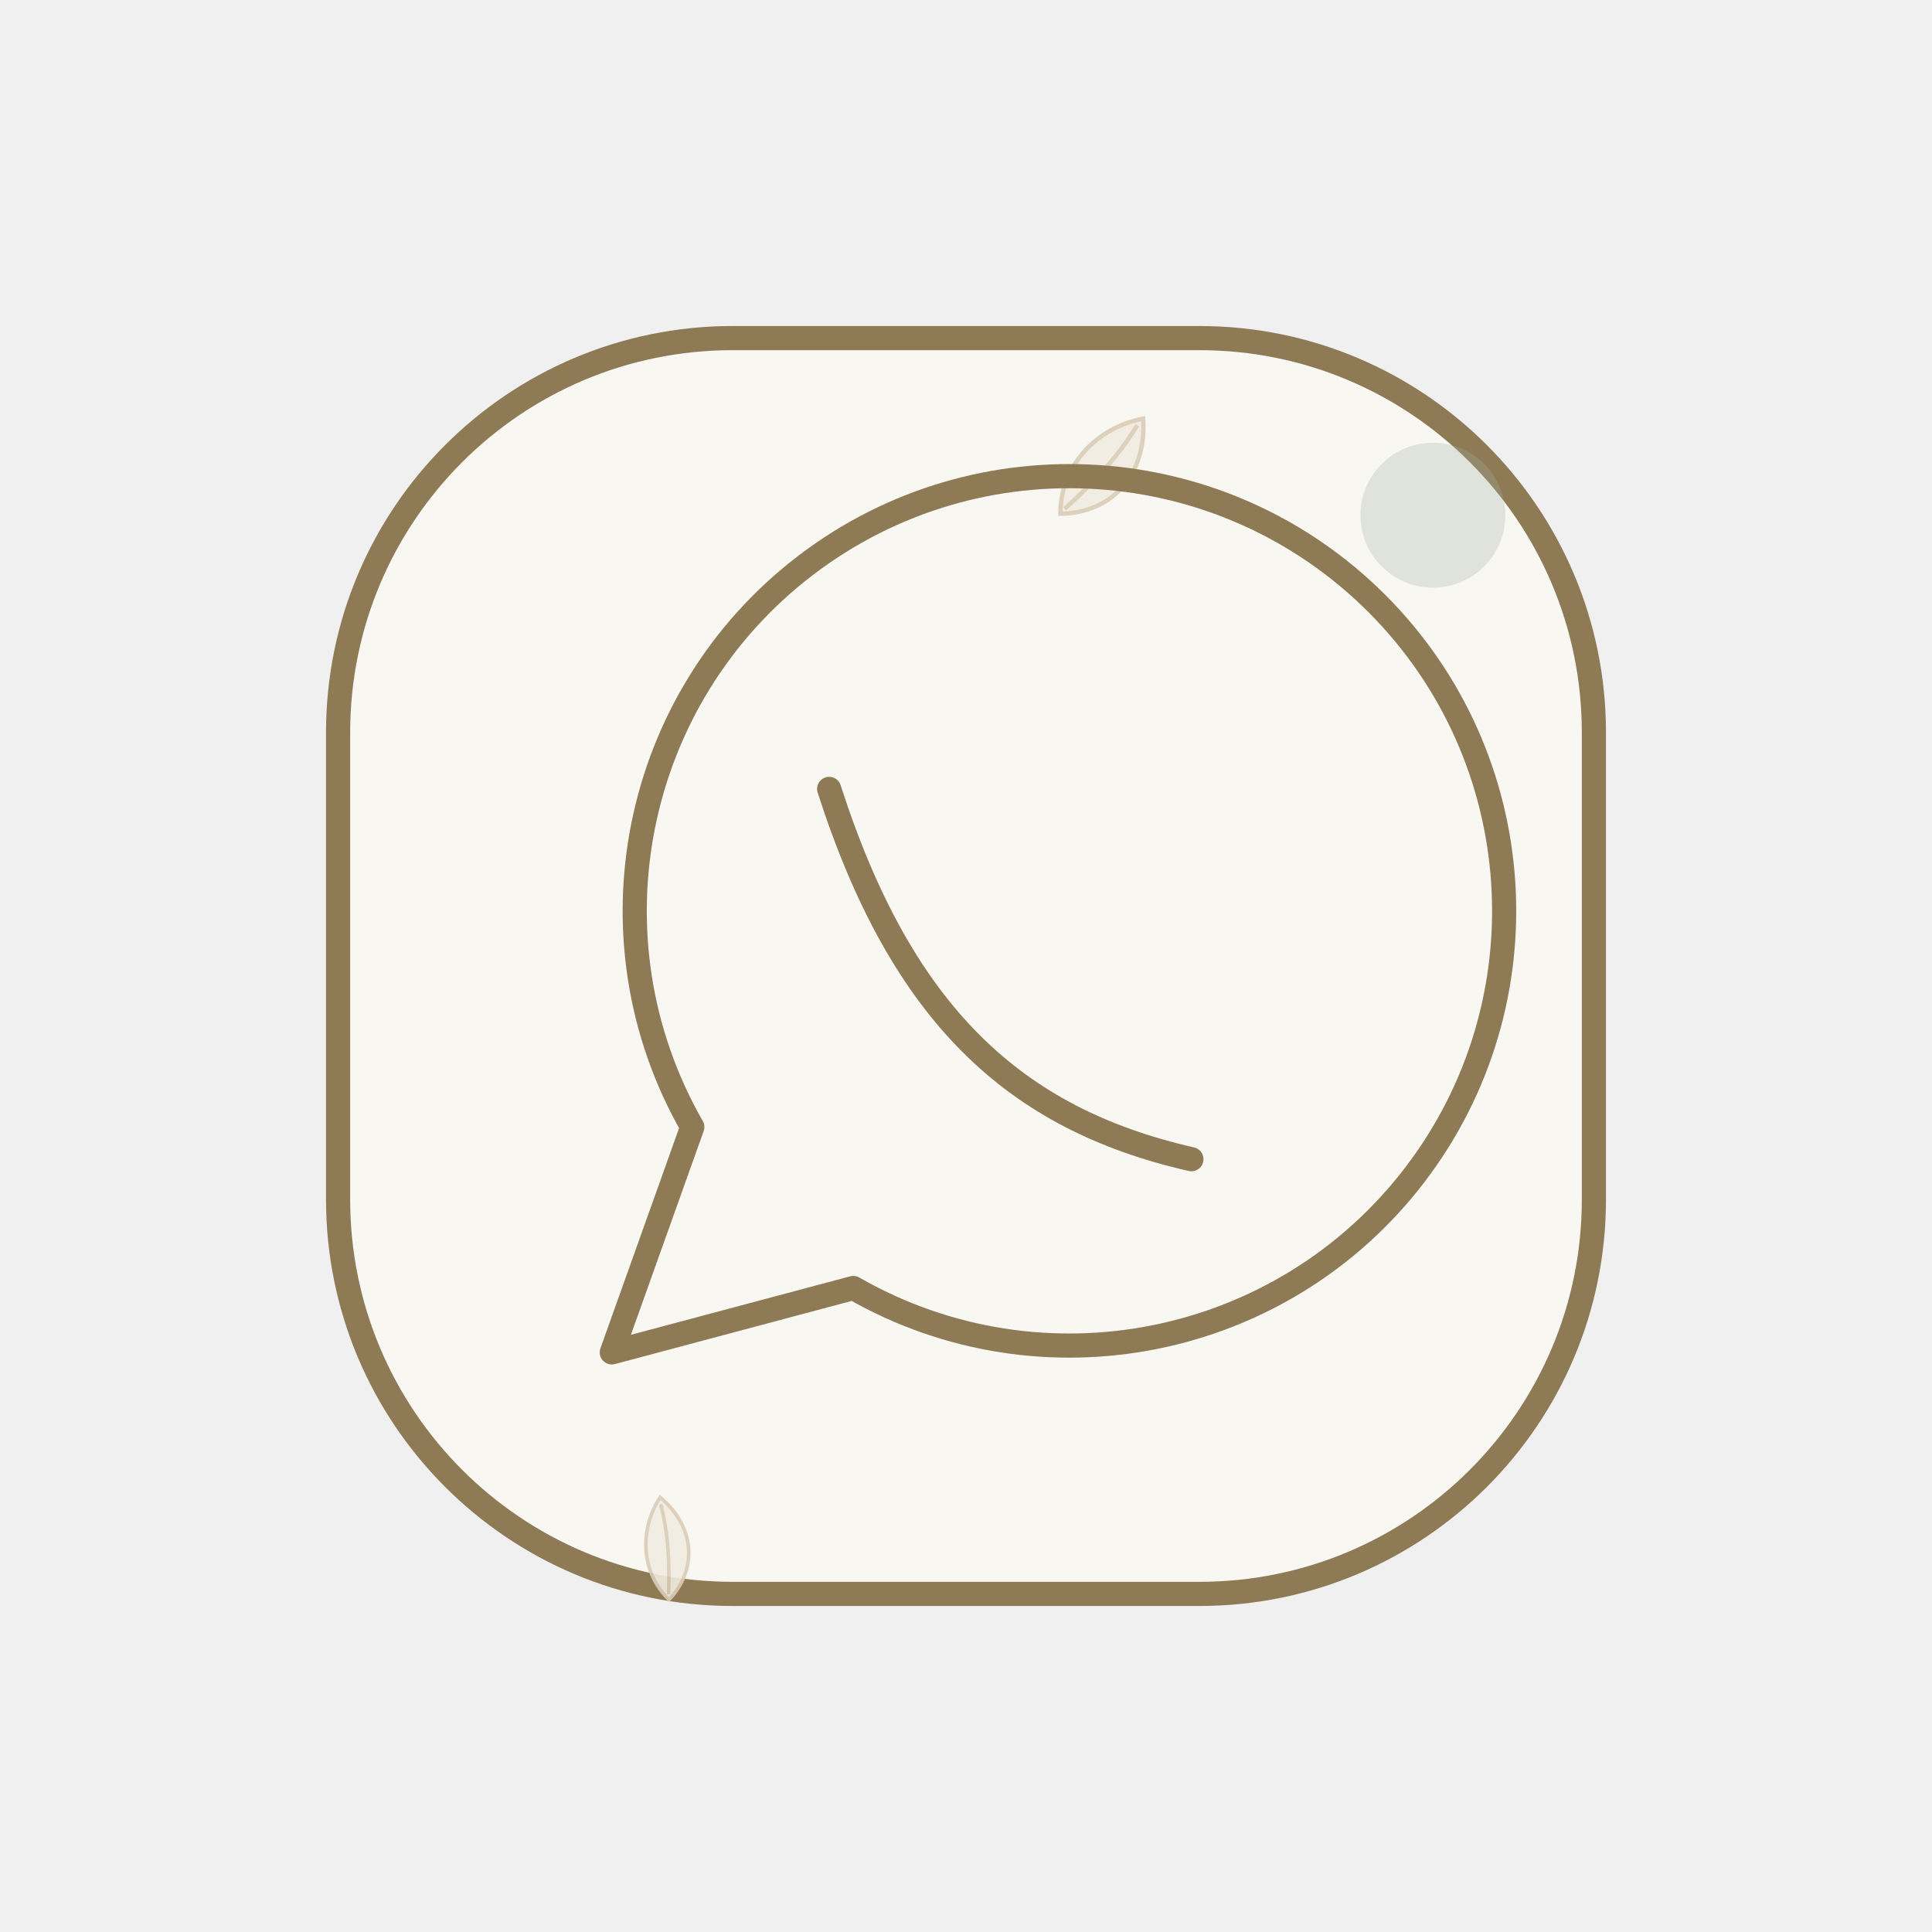
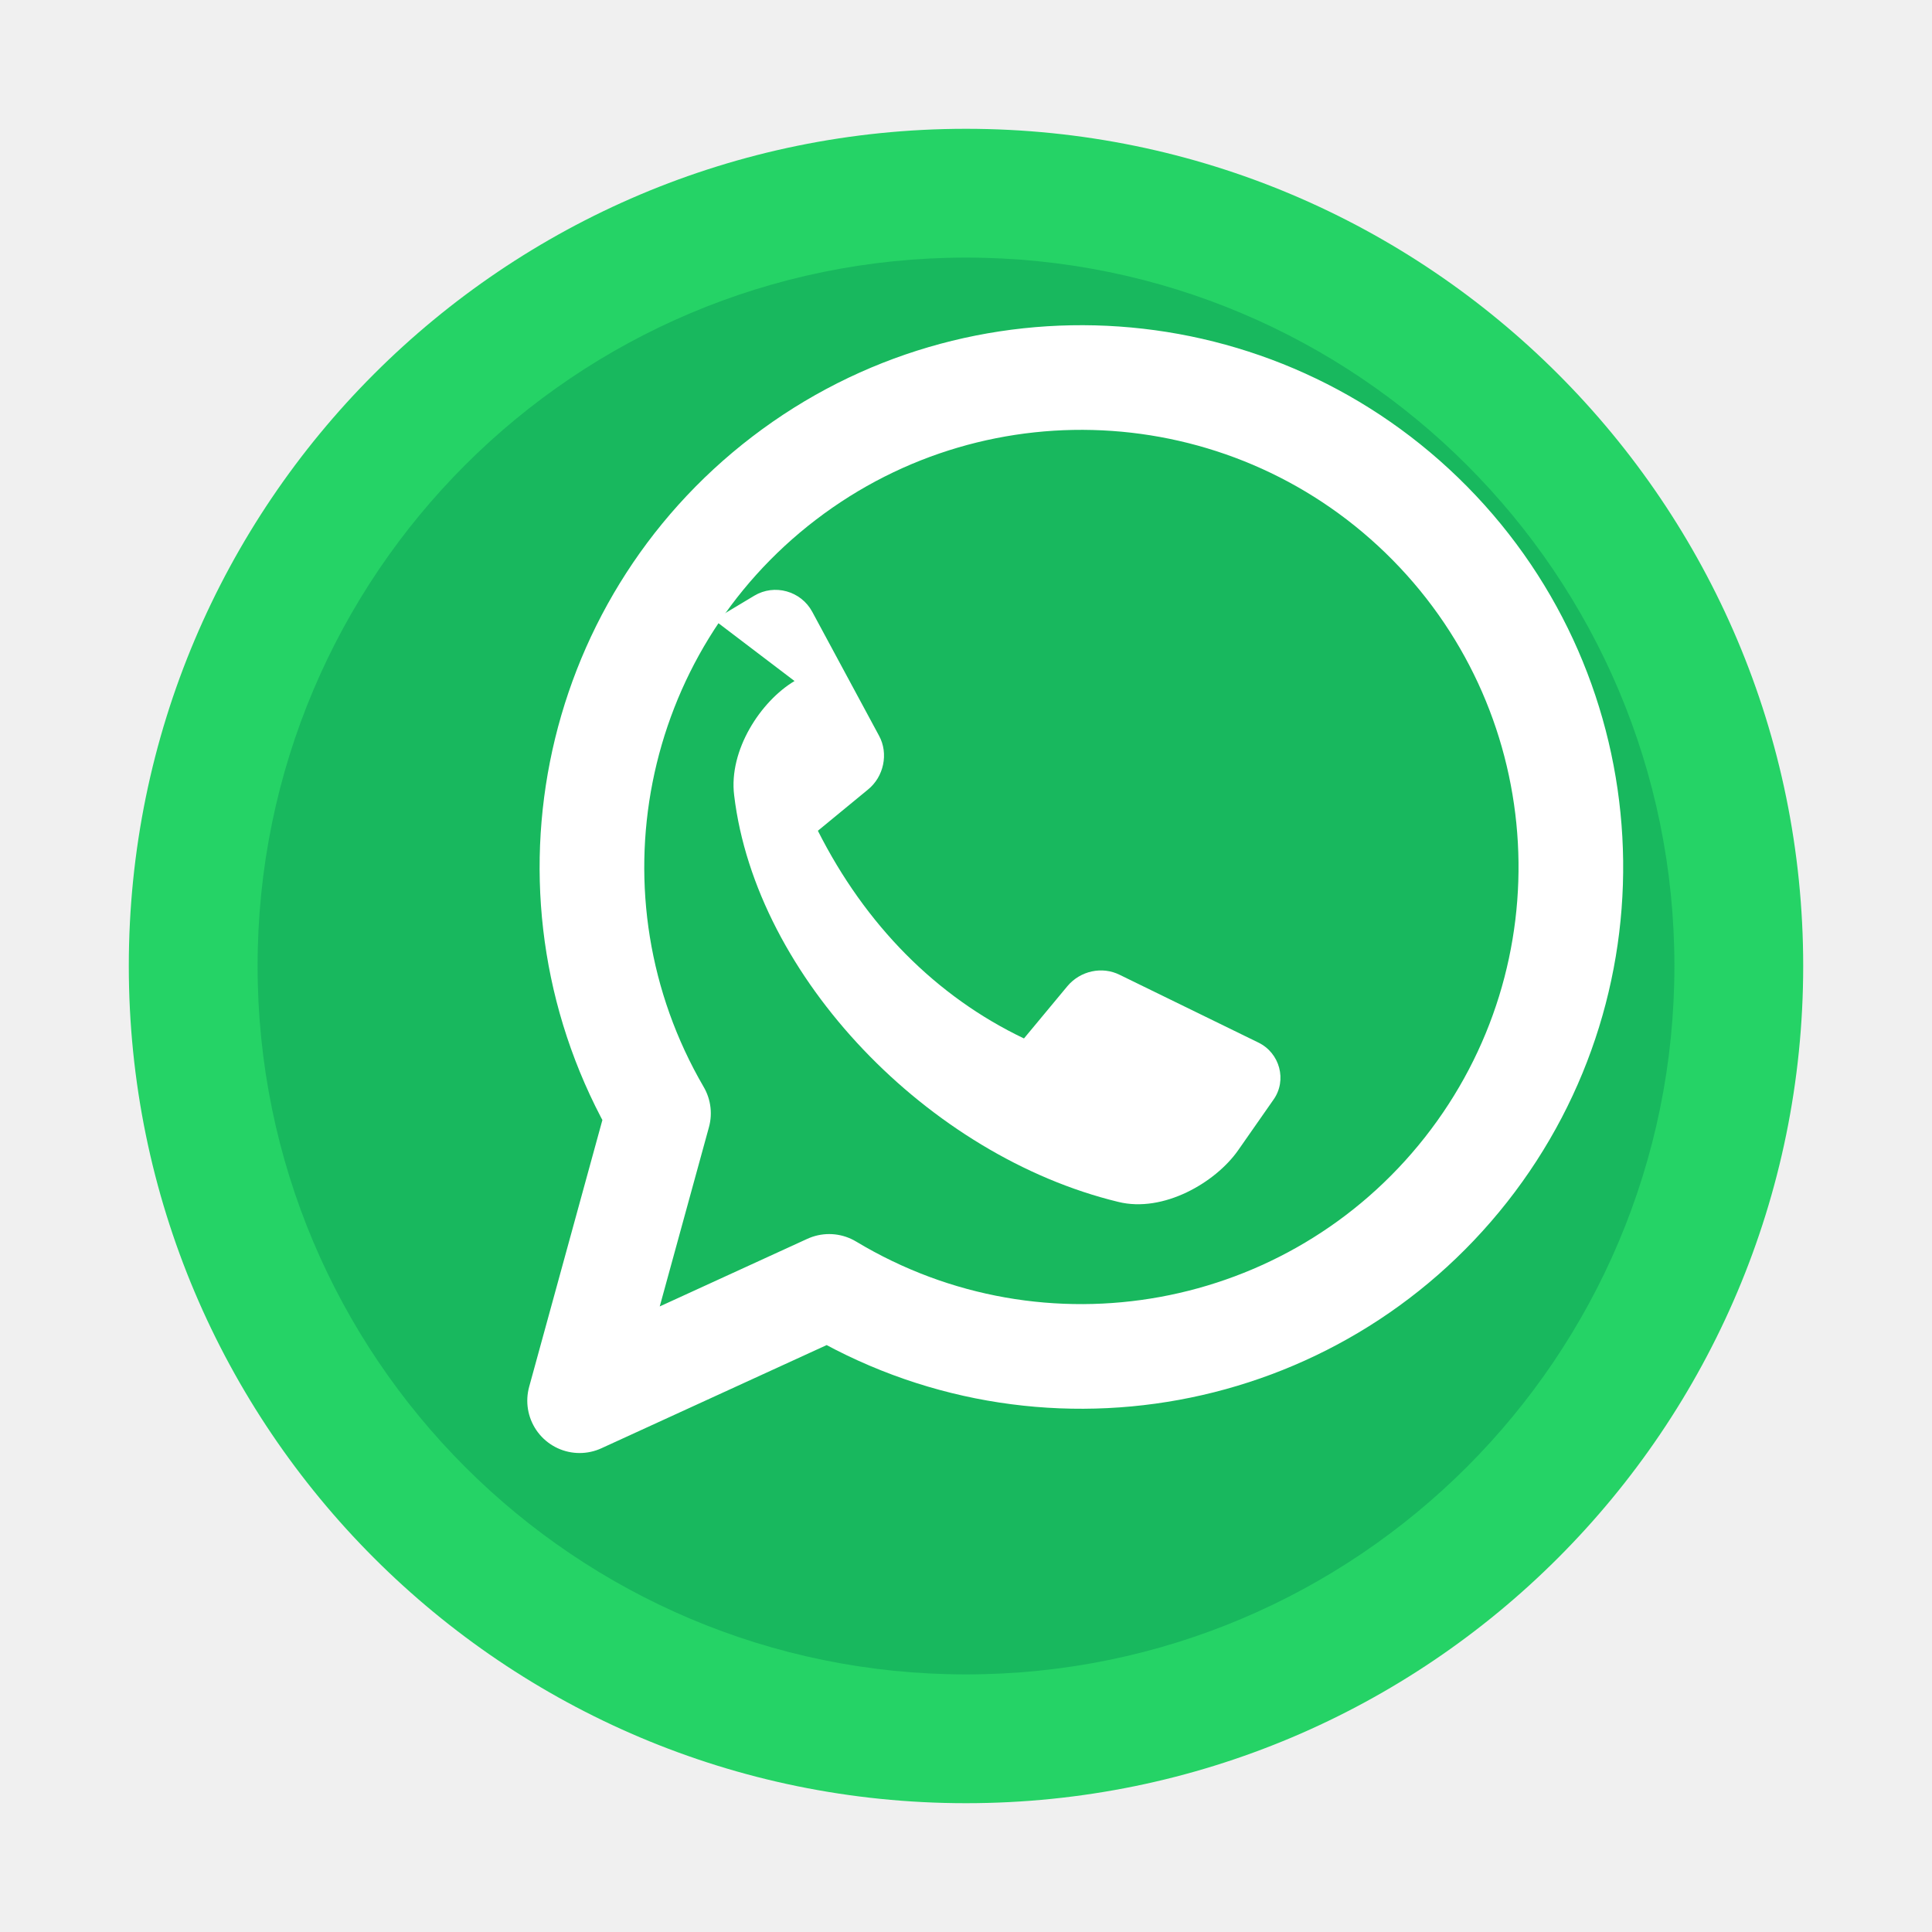
- <svg xmlns="http://www.w3.org/2000/svg" width="240" height="240" viewBox="0 0 240 240" fill="none" role="img" aria-label="Sofiati whatsapp icon">
-   <rect x="42" y="42" width="156" height="156" rx="49" fill="#F8F7F2" stroke="#8E7B56" stroke-width="3" />
-   <g stroke="#DACCB7" fill="#F1ECE0" stroke-width="2" opacity=".9">
-     <g transform="translate(142.00 52.00) rotate(131.00) scale(0.27)">
-       <path d="M0 0 C18 -18 42 -18 58 0 C42 14 18 14 0 0Z" />
-       <path d="M4 0 C22 -3 38 -2 55 0" />
-     </g>
-     <g transform="translate(82.00 186.00) rotate(85.00) scale(0.22)">
-       <path d="M0 0 C18 -18 42 -18 58 0 C42 14 18 14 0 0Z" />
-       <path d="M4 0 C22 -3 38 -2 55 0" />
-     </g>
-   </g>
-   <g stroke="#8E7B56" stroke-width="3" stroke-linecap="round" stroke-linejoin="round">
-     <path d="M76 168 L86 140 A54 54 0 1 1 106 160 Z" />
-     <path d="M103 98 C112 126 126 139 148 144" />
-   </g>
-   <circle cx="178" cy="64" r="9" fill="#A3AFA1" opacity=".28" />
+ <svg xmlns="http://www.w3.org/2000/svg" width="240" height="240" viewBox="0 0 240 240" fill="none" role="img" aria-label="WhatsApp">
+   <circle cx="120" cy="120" r="104" fill="#25D366" />
+   <circle cx="120" cy="120" r="88" fill="#18B85E" />
+   <path d="M72 174l9.8-35.7A60.8 60.8 0 1 1 103 159.8L72 174Z" fill="none" stroke="#FFFFFF" stroke-width="13" stroke-linecap="round" stroke-linejoin="round" />
+   <path d="M98.7 84.6c-4.2 2.5-8.2 8.6-7.5 14.2 2.7 22.6 24.2 44.8 47.7 50.5 5.6 1.4 12.1-2.4 14.9-6.4l4.4-6.3c1.7-2.4.8-5.8-1.9-7.1l-17.2-8.4c-2.2-1.1-4.9-.5-6.5 1.4l-5.4 6.5c-10.9-5.2-19.7-14.1-25.6-25.8l6.2-5.1c2-1.6 2.6-4.5 1.4-6.7l-8.3-15.4c-1.4-2.6-4.7-3.5-7.2-2l-5 3Z" fill="#FFFFFF" />
</svg>
